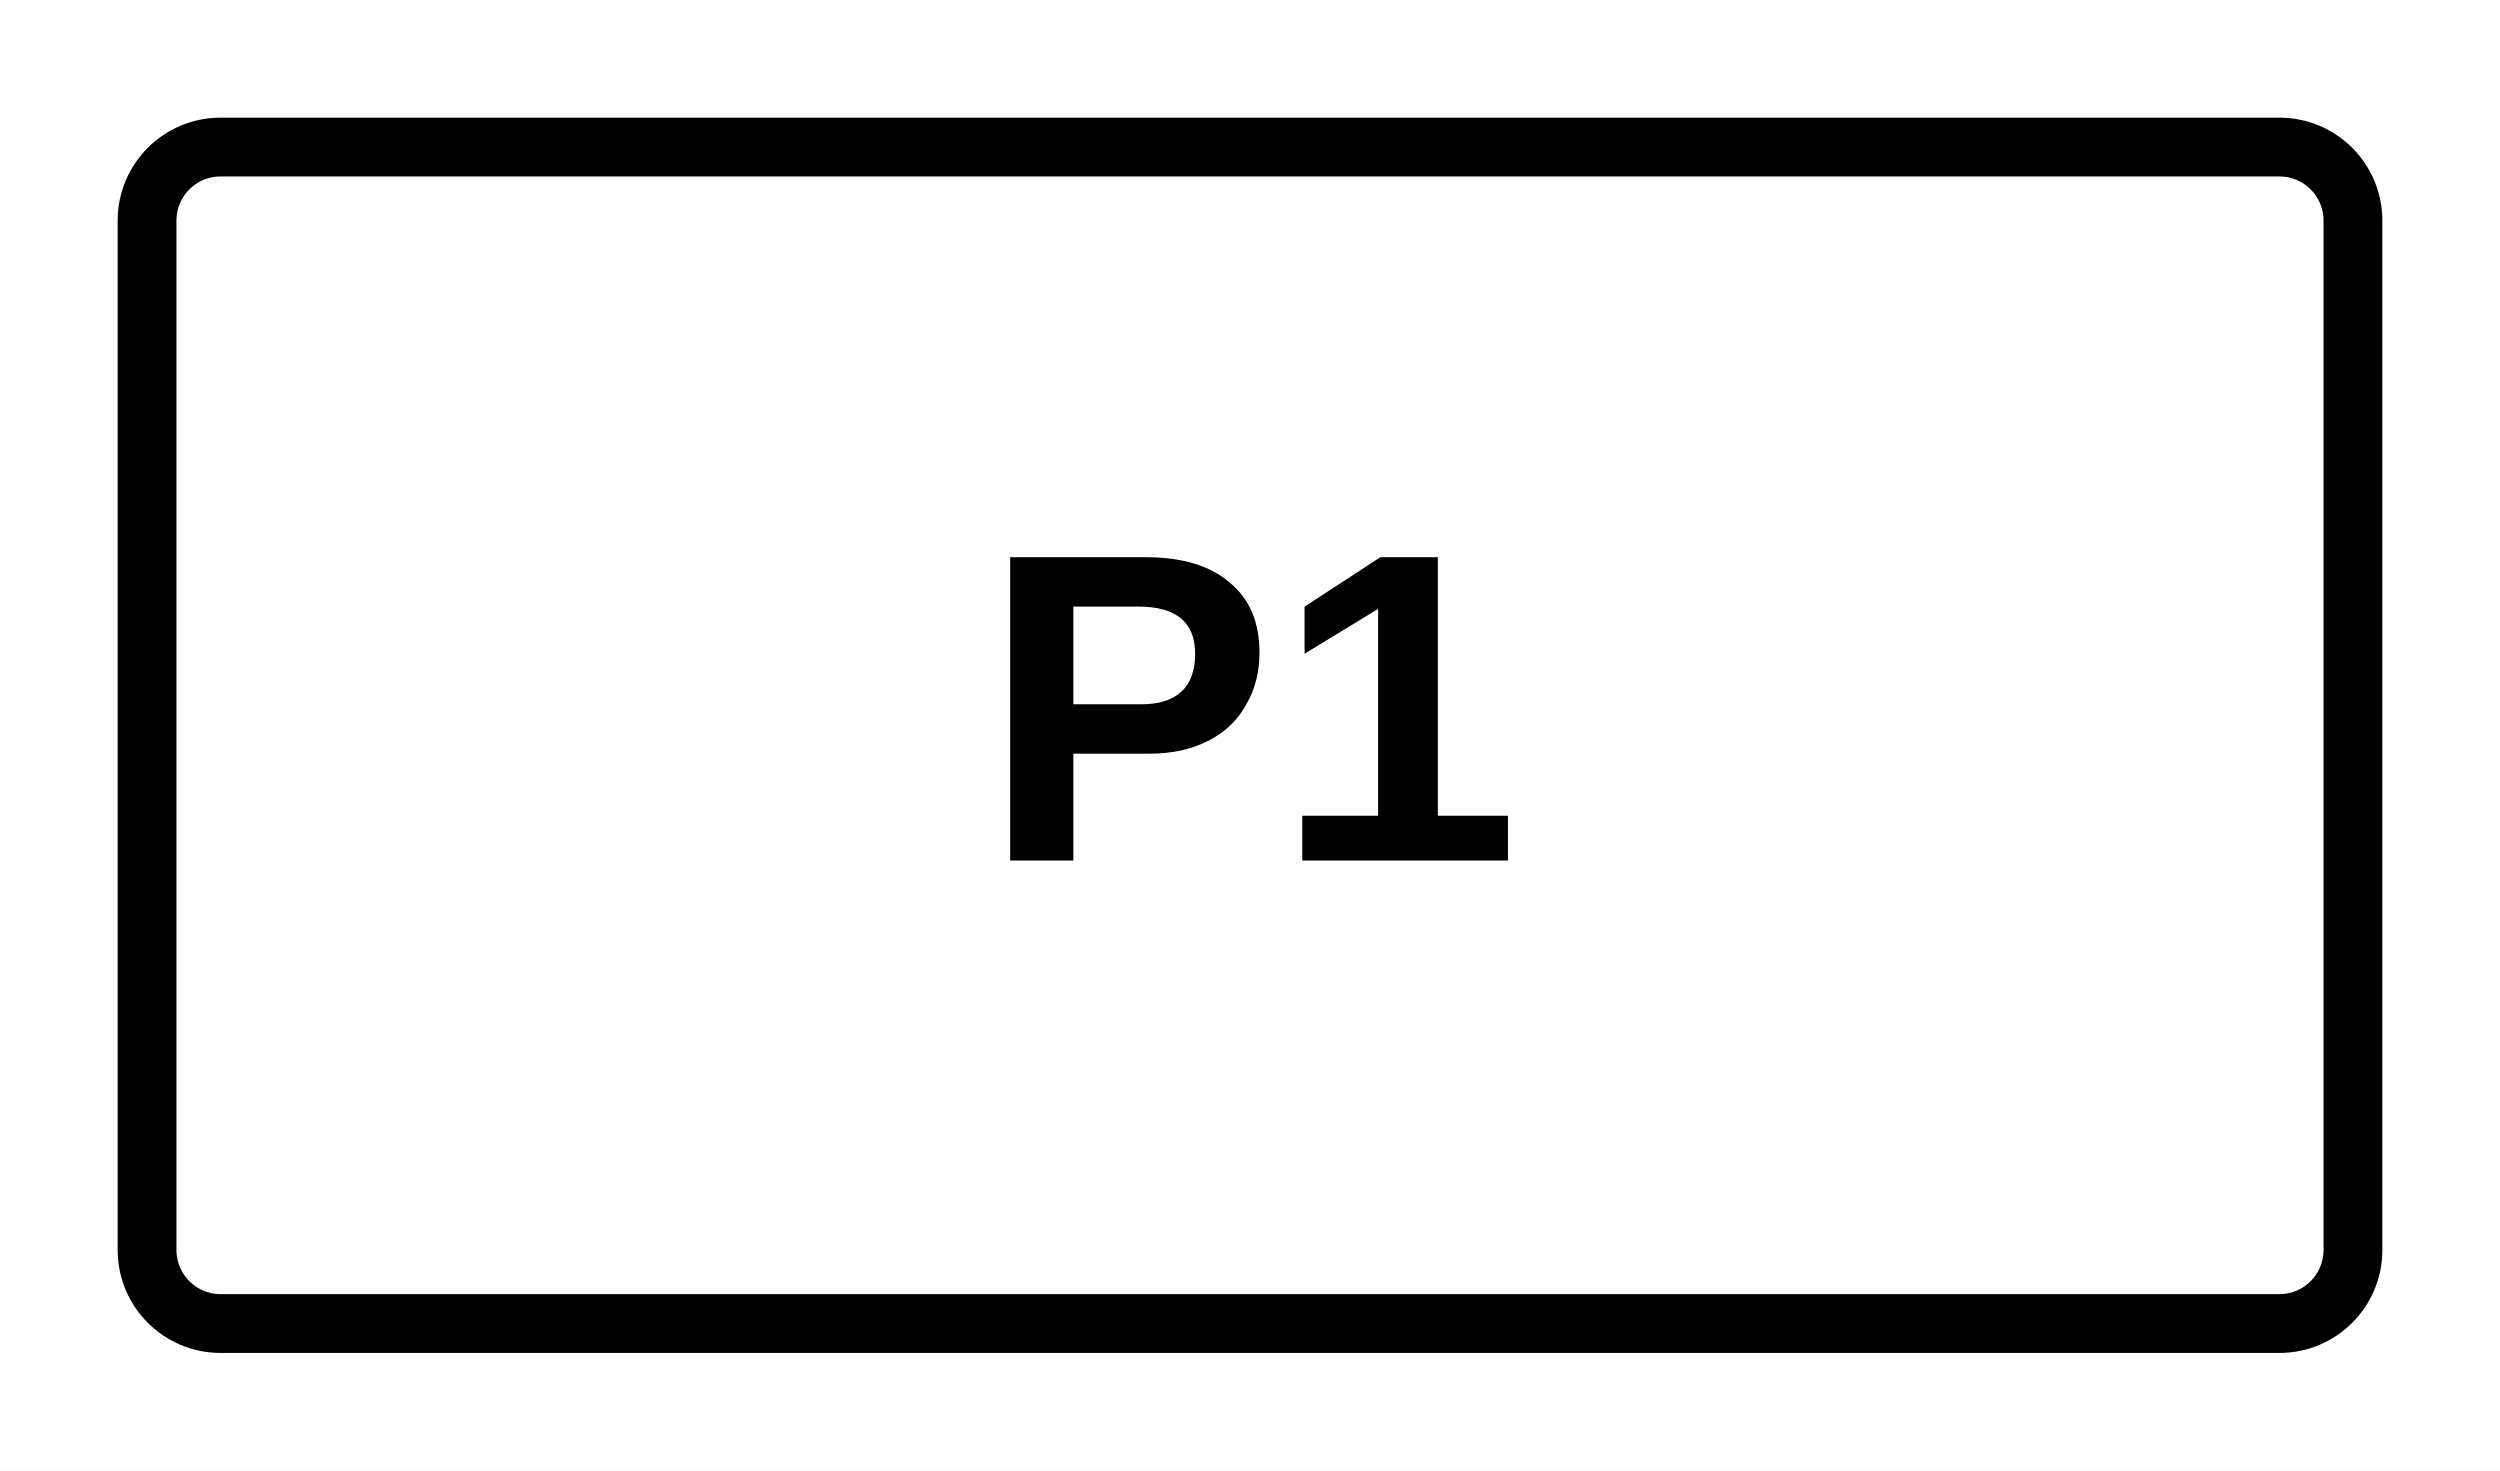
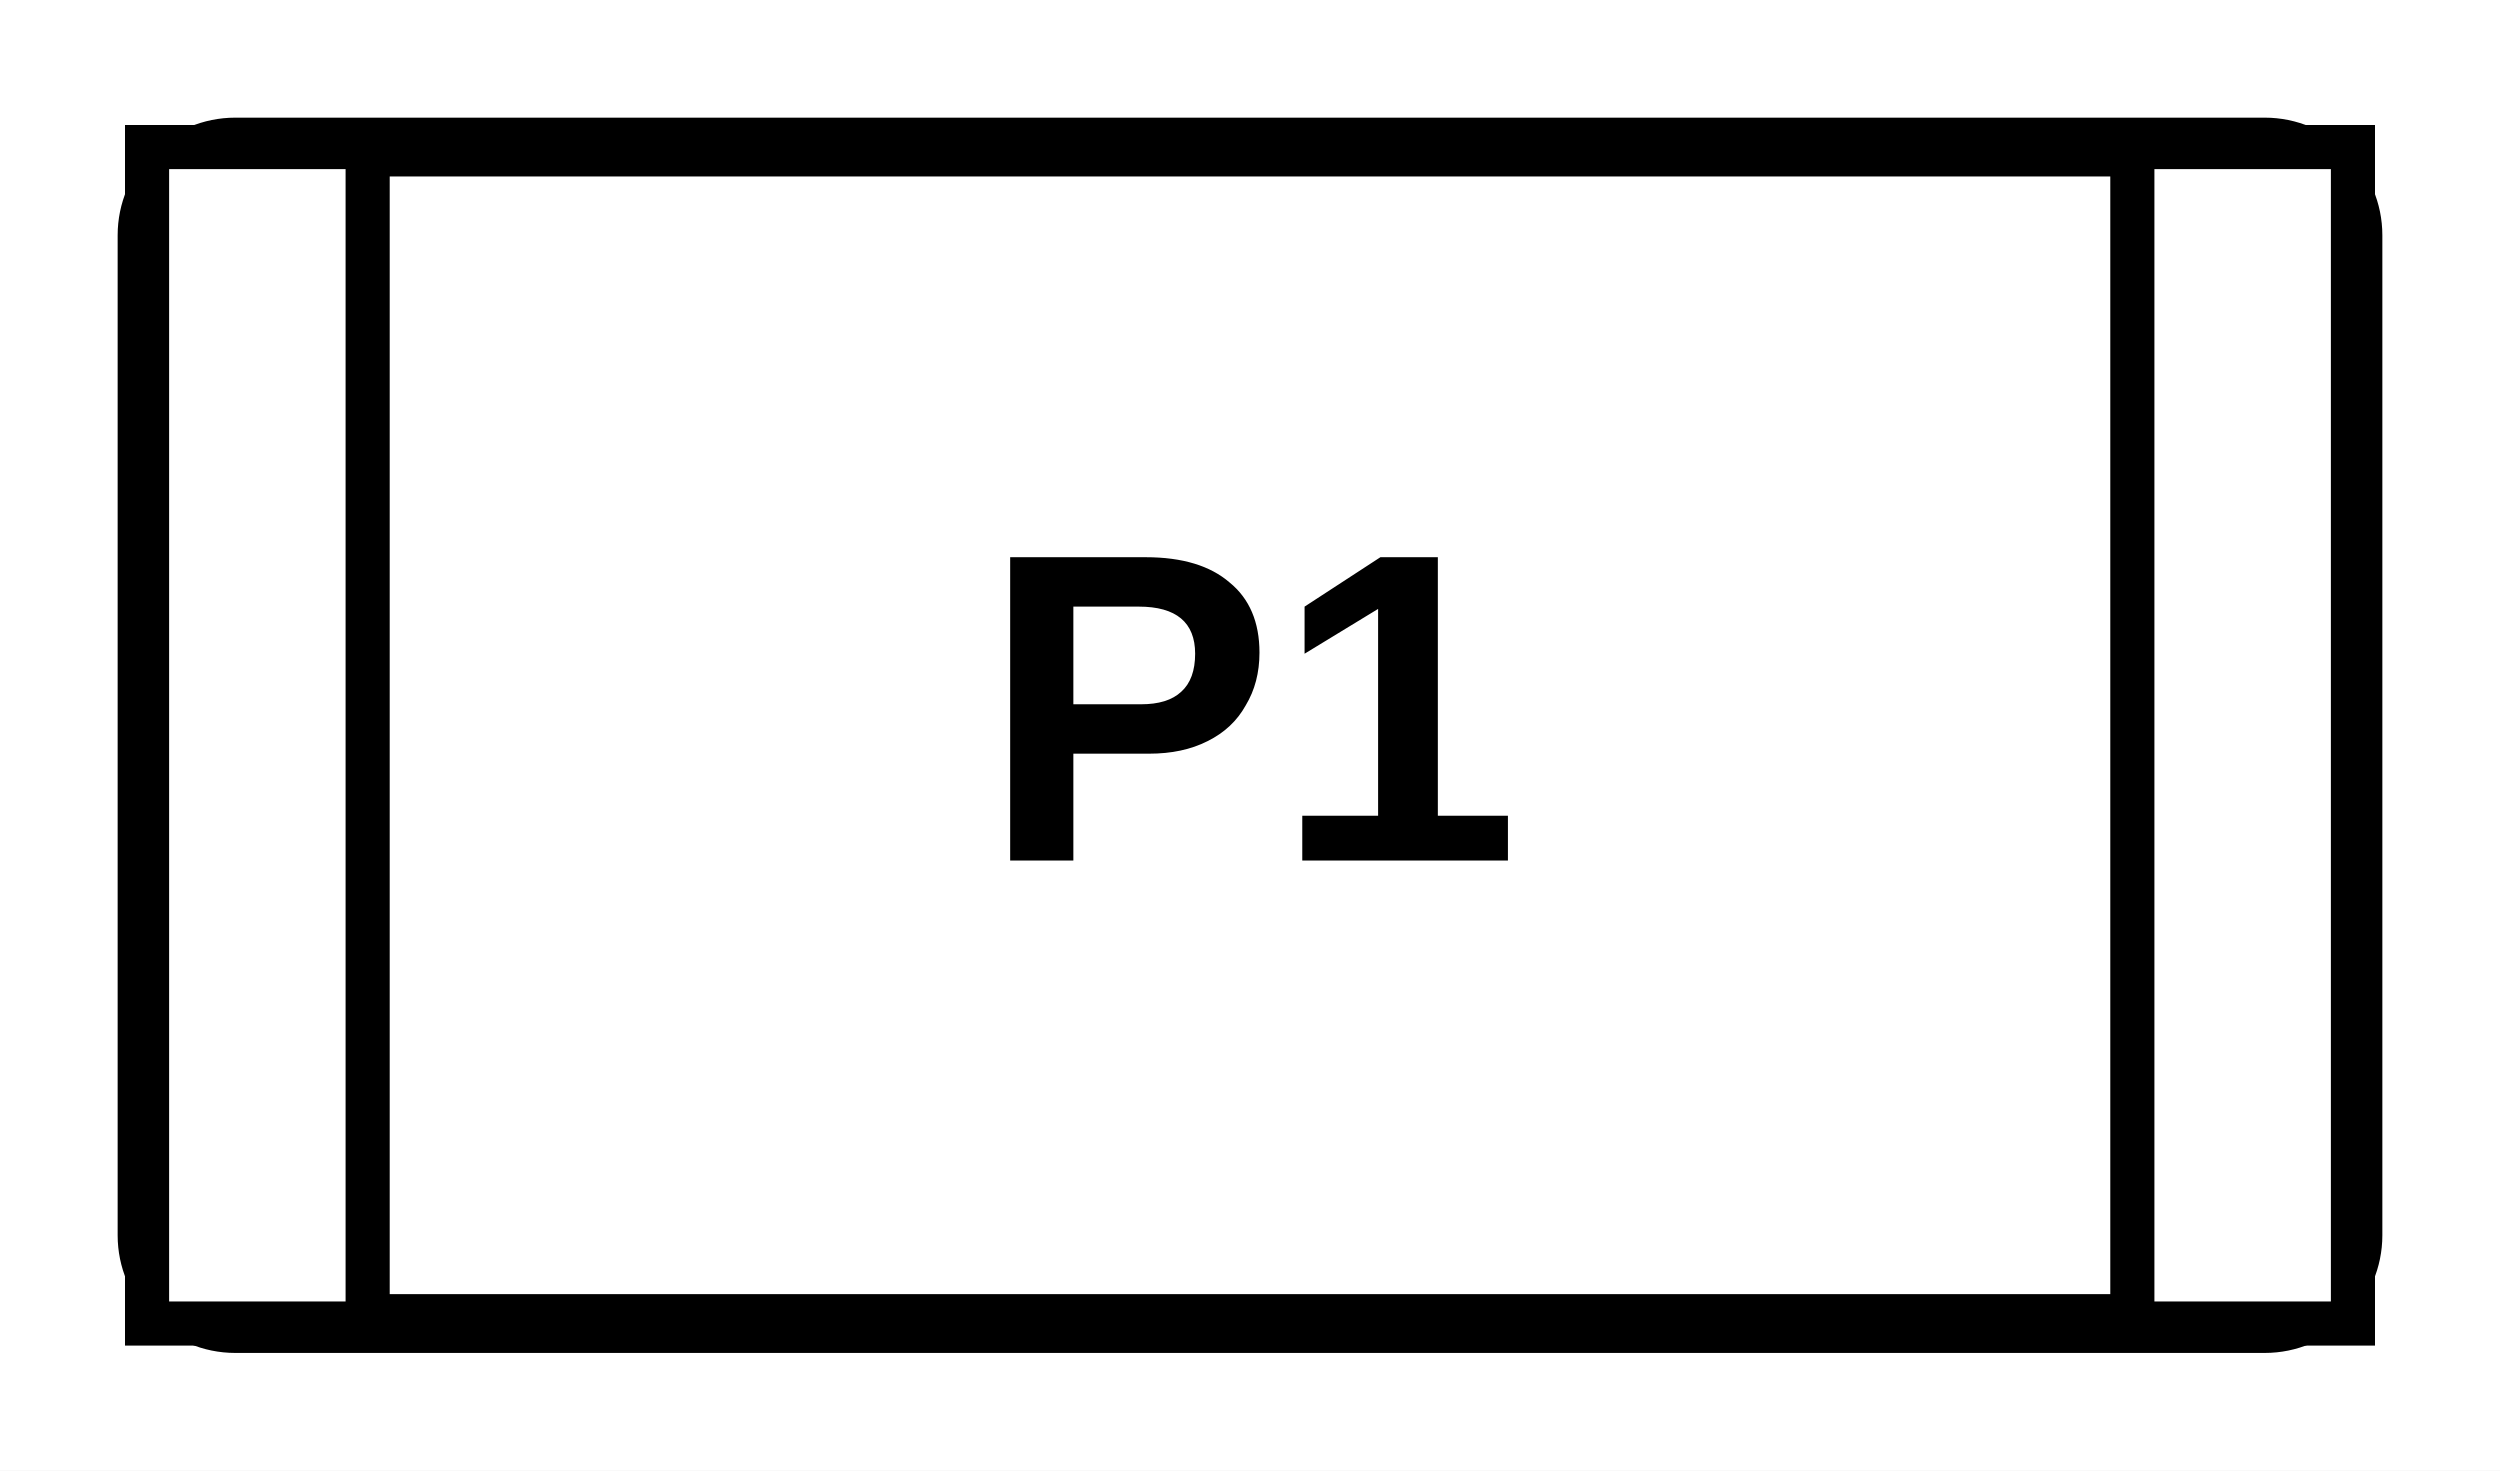
<svg xmlns="http://www.w3.org/2000/svg" width="34mm" height="20mm" viewBox="0 0 34 20">
  <rect x="0" y="0" width="34" height="20" fill="#FFFFFF" stroke="none" />
-   <rect x="2" y="2" width="30" height="16" rx="1" ry="1" fill="#FFFFFF" stroke="#000000" stroke-width="0.8" />
+   <rect x="2" y="2" width="30" height="16" rx="1.2" ry="1.2" fill="#FFFFFF" stroke="#000000" stroke-width="0.8" />
+   <rect x="2" y="2" width="3" height="16" fill="#FFFFFF" stroke="#000000" stroke-width="0.6" class="pad" />
+   <rect x="29" y="2" width="3" height="16" fill="#FFFFFF" stroke="#000000" stroke-width="0.6" class="pad" />
  <text x="17" y="10" font-family="Arial, sans-serif" font-size="6" font-weight="bold" text-anchor="middle" dominant-baseline="middle" fill="#000000">P1</text>
</svg>
